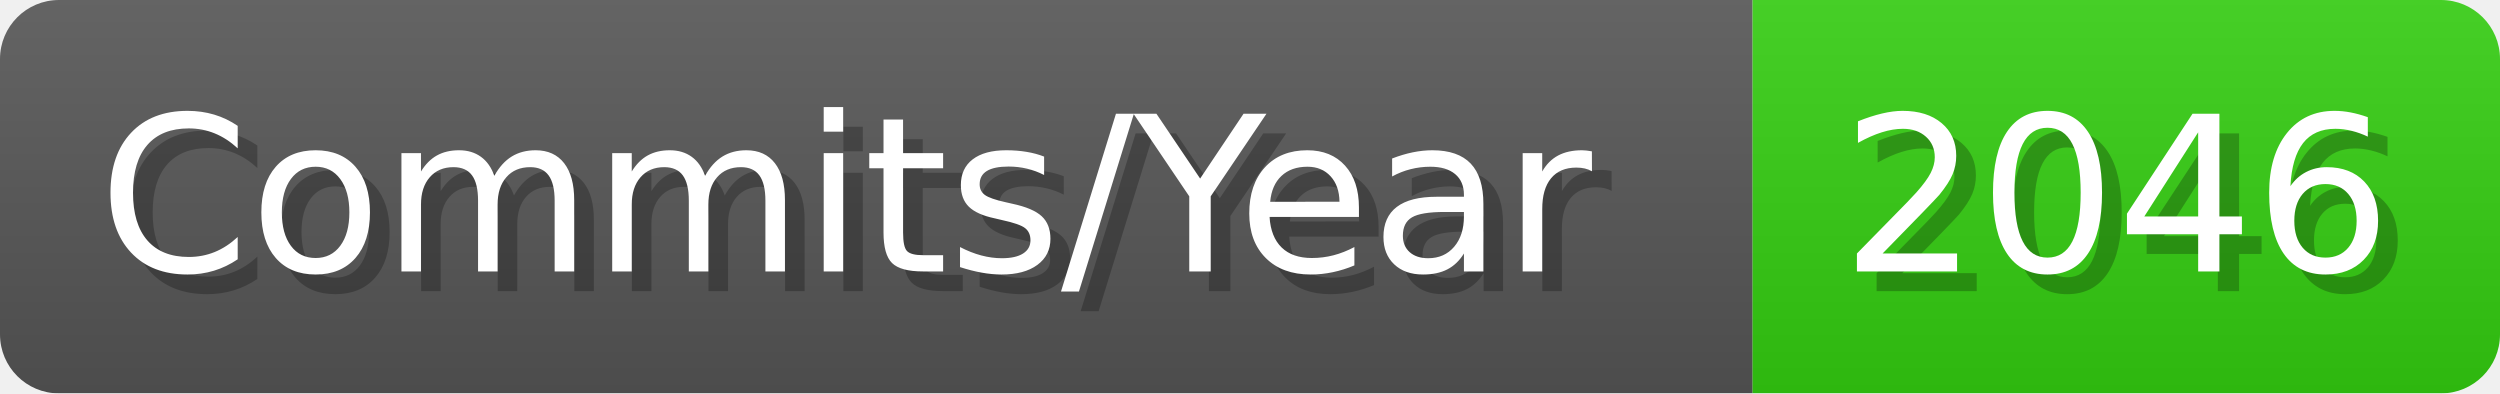
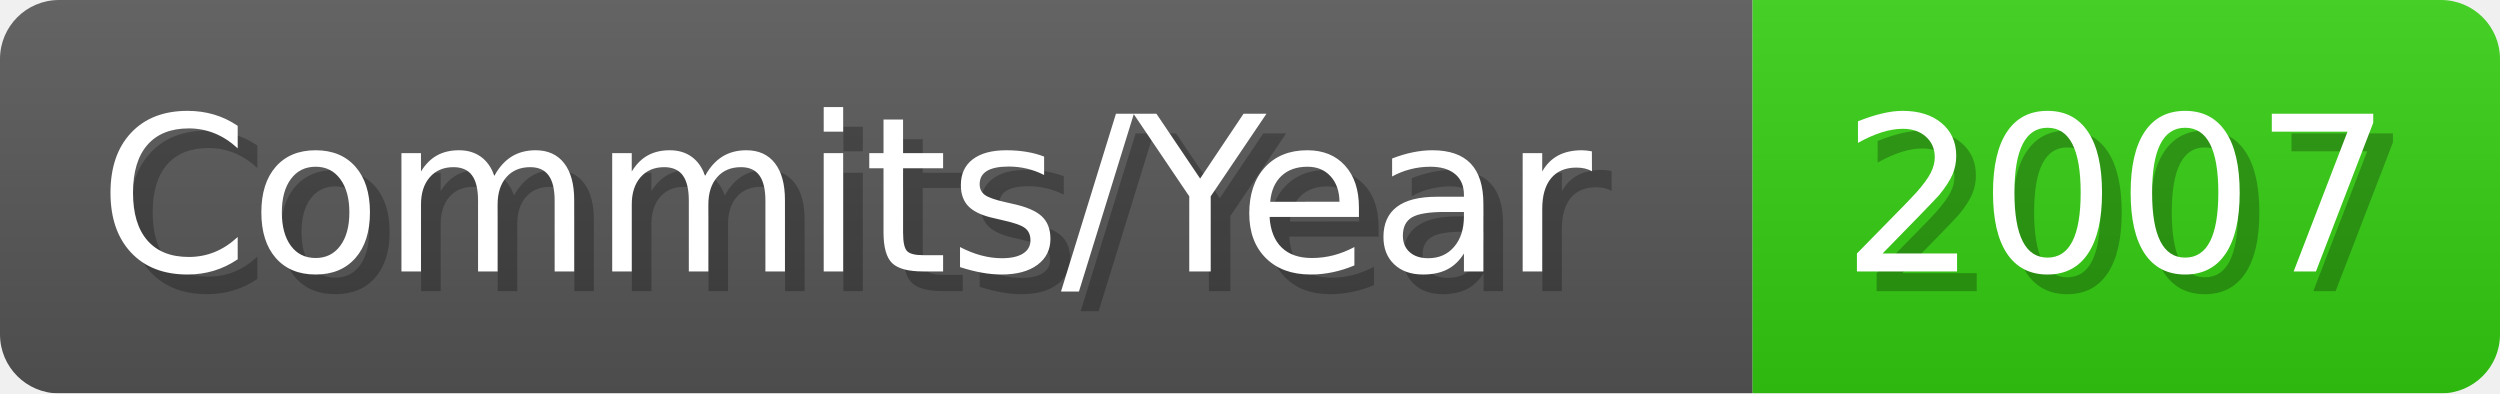
- <svg xmlns="http://www.w3.org/2000/svg" width="127.1" height="20" viewBox="0 0 1271 200" role="img" aria-label="Commits/Year: 2046">
+ <svg xmlns="http://www.w3.org/2000/svg" width="127.1" height="20" viewBox="0 0 1271 200" role="img" aria-label="Commits/Year: 2007">
  <linearGradient id="aUPdi" x2="0" y2="100%">
    <stop offset="0" stop-opacity=".1" stop-color="#EEE" />
    <stop offset="1" stop-opacity=".1" />
  </linearGradient>
  <mask id="WfAiQ">
    <rect width="1271" height="200" rx="30" fill="#FFF" />
  </mask>
  <g mask="url(#WfAiQ)">
    <rect width="891" height="200" fill="#555" />
    <rect width="380" height="200" fill="#3C1" x="891" />
    <rect width="1271" height="200" fill="url(#aUPdi)" />
  </g>
  <g aria-hidden="true" fill="#fff" text-anchor="start" font-family="Verdana,DejaVu Sans,sans-serif" font-size="110">
    <text x="60" y="148" textLength="791" fill="#000" opacity="0.25">Commits/Year</text>
    <text x="50" y="138" textLength="791">Commits/Year</text>
-     <text x="946" y="148" textLength="280" fill="#000" opacity="0.25">2046</text>
-     <text x="936" y="138" textLength="280">2046</text>
+     <text x="946" y="148" textLength="280" fill="#000" opacity="0.25">2007</text>
+     <text x="936" y="138" textLength="280">2007</text>
  </g>
</svg>
